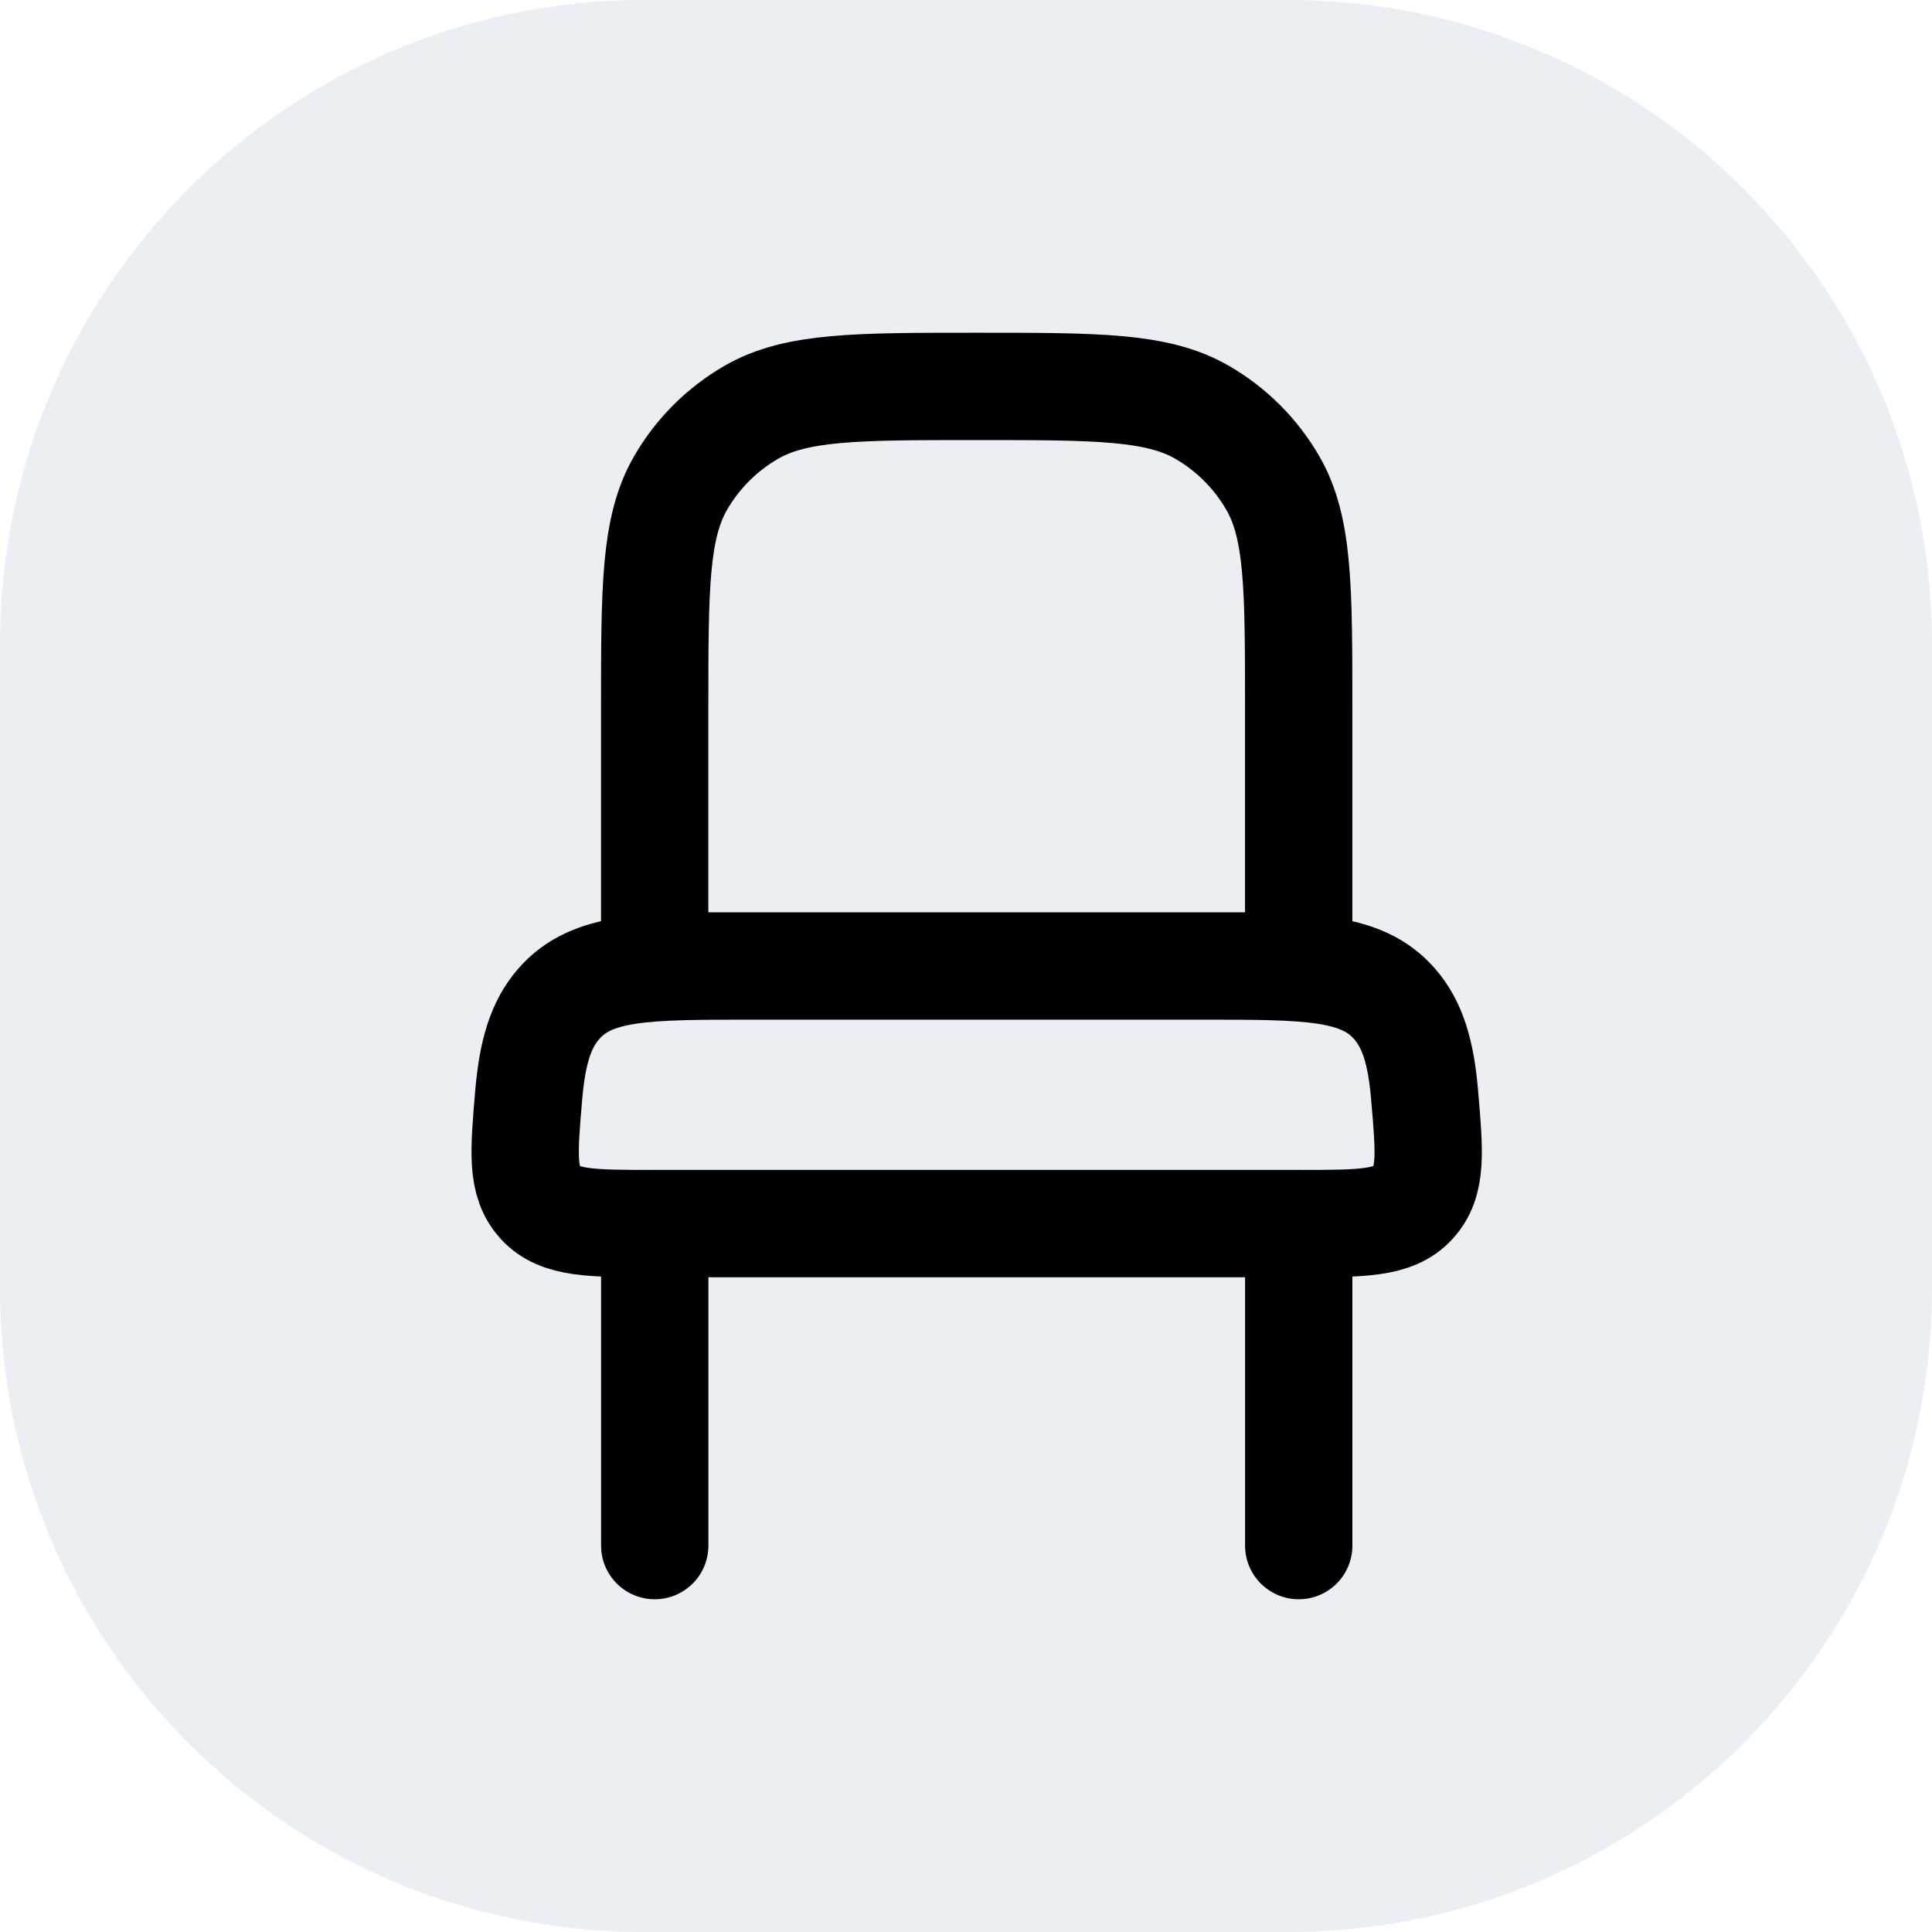
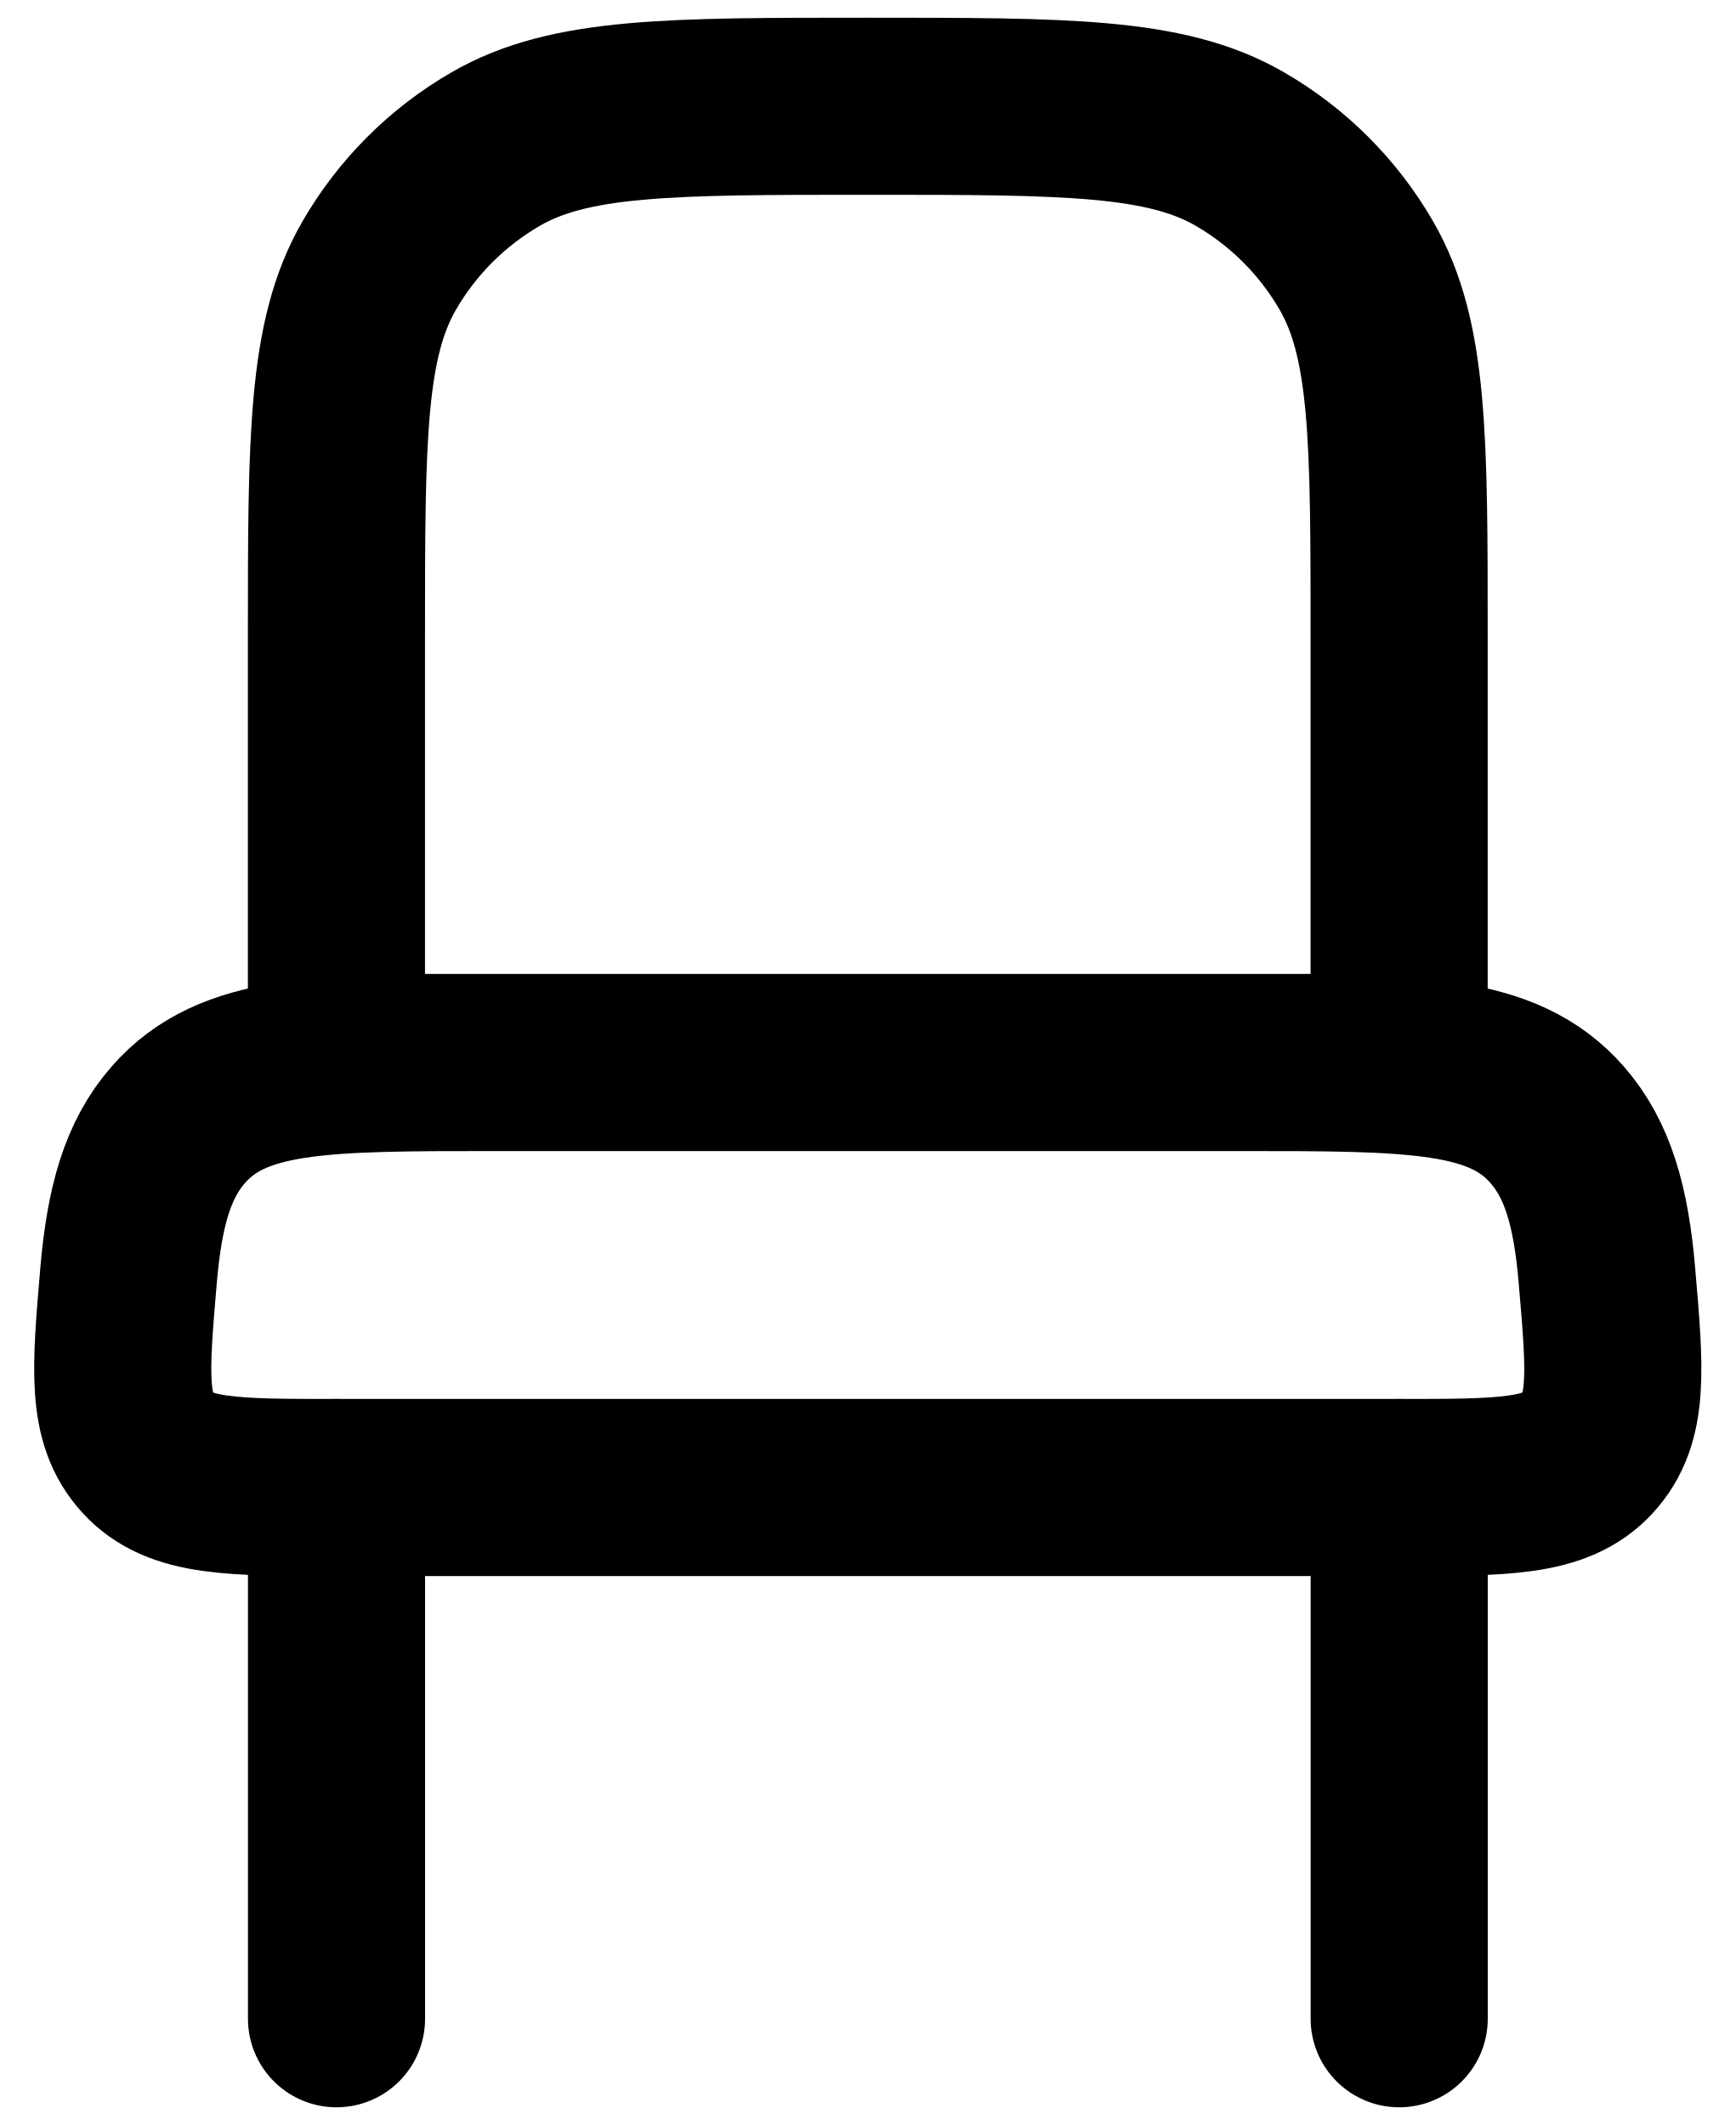
- <svg xmlns="http://www.w3.org/2000/svg" width="90" height="90" viewBox="0 0 90 90" fill="none">
-   <rect width="90" height="90" rx="30" fill="#EBEEF3" />
-   <path d="M60.5 72V57M30.5 72V57" stroke="black" stroke-width="5" stroke-linecap="round" />
-   <path d="M55.998 45H34.998C30.048 45 27.573 45 26.034 46.758C25.176 47.736 24.798 49.05 24.63 51.003C24.399 53.703 24.282 55.056 25.173 56.028C26.064 57 27.543 57 30.498 57H60.498C63.453 57 64.929 57 65.82 56.028C66.714 55.056 66.597 53.706 66.363 51.003C66.198 49.053 65.817 47.739 64.959 46.758C63.423 45 60.948 45 55.998 45ZM30.498 33C30.498 27.39 30.498 24.588 31.704 22.5C32.494 21.132 33.63 19.996 34.998 19.206C37.086 18 39.888 18 45.498 18C51.108 18 53.91 18 55.998 19.206C57.366 19.996 58.502 21.132 59.292 22.5C60.498 24.588 60.498 27.39 60.498 33V45H30.498V33Z" stroke="black" stroke-width="5" />
+ <svg xmlns="http://www.w3.org/2000/svg" width="49" height="60" viewBox="0 0 49 60" fill="none">
+   <g id="Group">
+     <path id="Vector" d="M39.5 57V42M9.5 57V42" stroke="black" stroke-width="5" stroke-linecap="round" />
+     <path id="Vector_2" d="M34.998 30H13.998C9.048 30 6.573 30 5.034 31.758C4.176 32.736 3.798 34.05 3.63 36.003C3.399 38.703 3.282 40.056 4.173 41.028C5.064 42 6.543 42 9.498 42H39.498C42.453 42 43.929 42 44.82 41.028C45.714 40.056 45.597 38.706 45.363 36.003C45.198 34.053 44.817 32.739 43.959 31.758C42.423 30 39.948 30 34.998 30ZM9.498 18C9.498 12.39 9.498 9.588 10.704 7.5C11.494 6.132 12.63 4.996 13.998 4.206C16.086 3 18.888 3 24.498 3C30.108 3 32.91 3 34.998 4.206C36.366 4.996 37.502 6.132 38.292 7.5C39.498 9.588 39.498 12.39 39.498 18V30H9.498V18Z" stroke="black" stroke-width="5" />
+   </g>
</svg>
